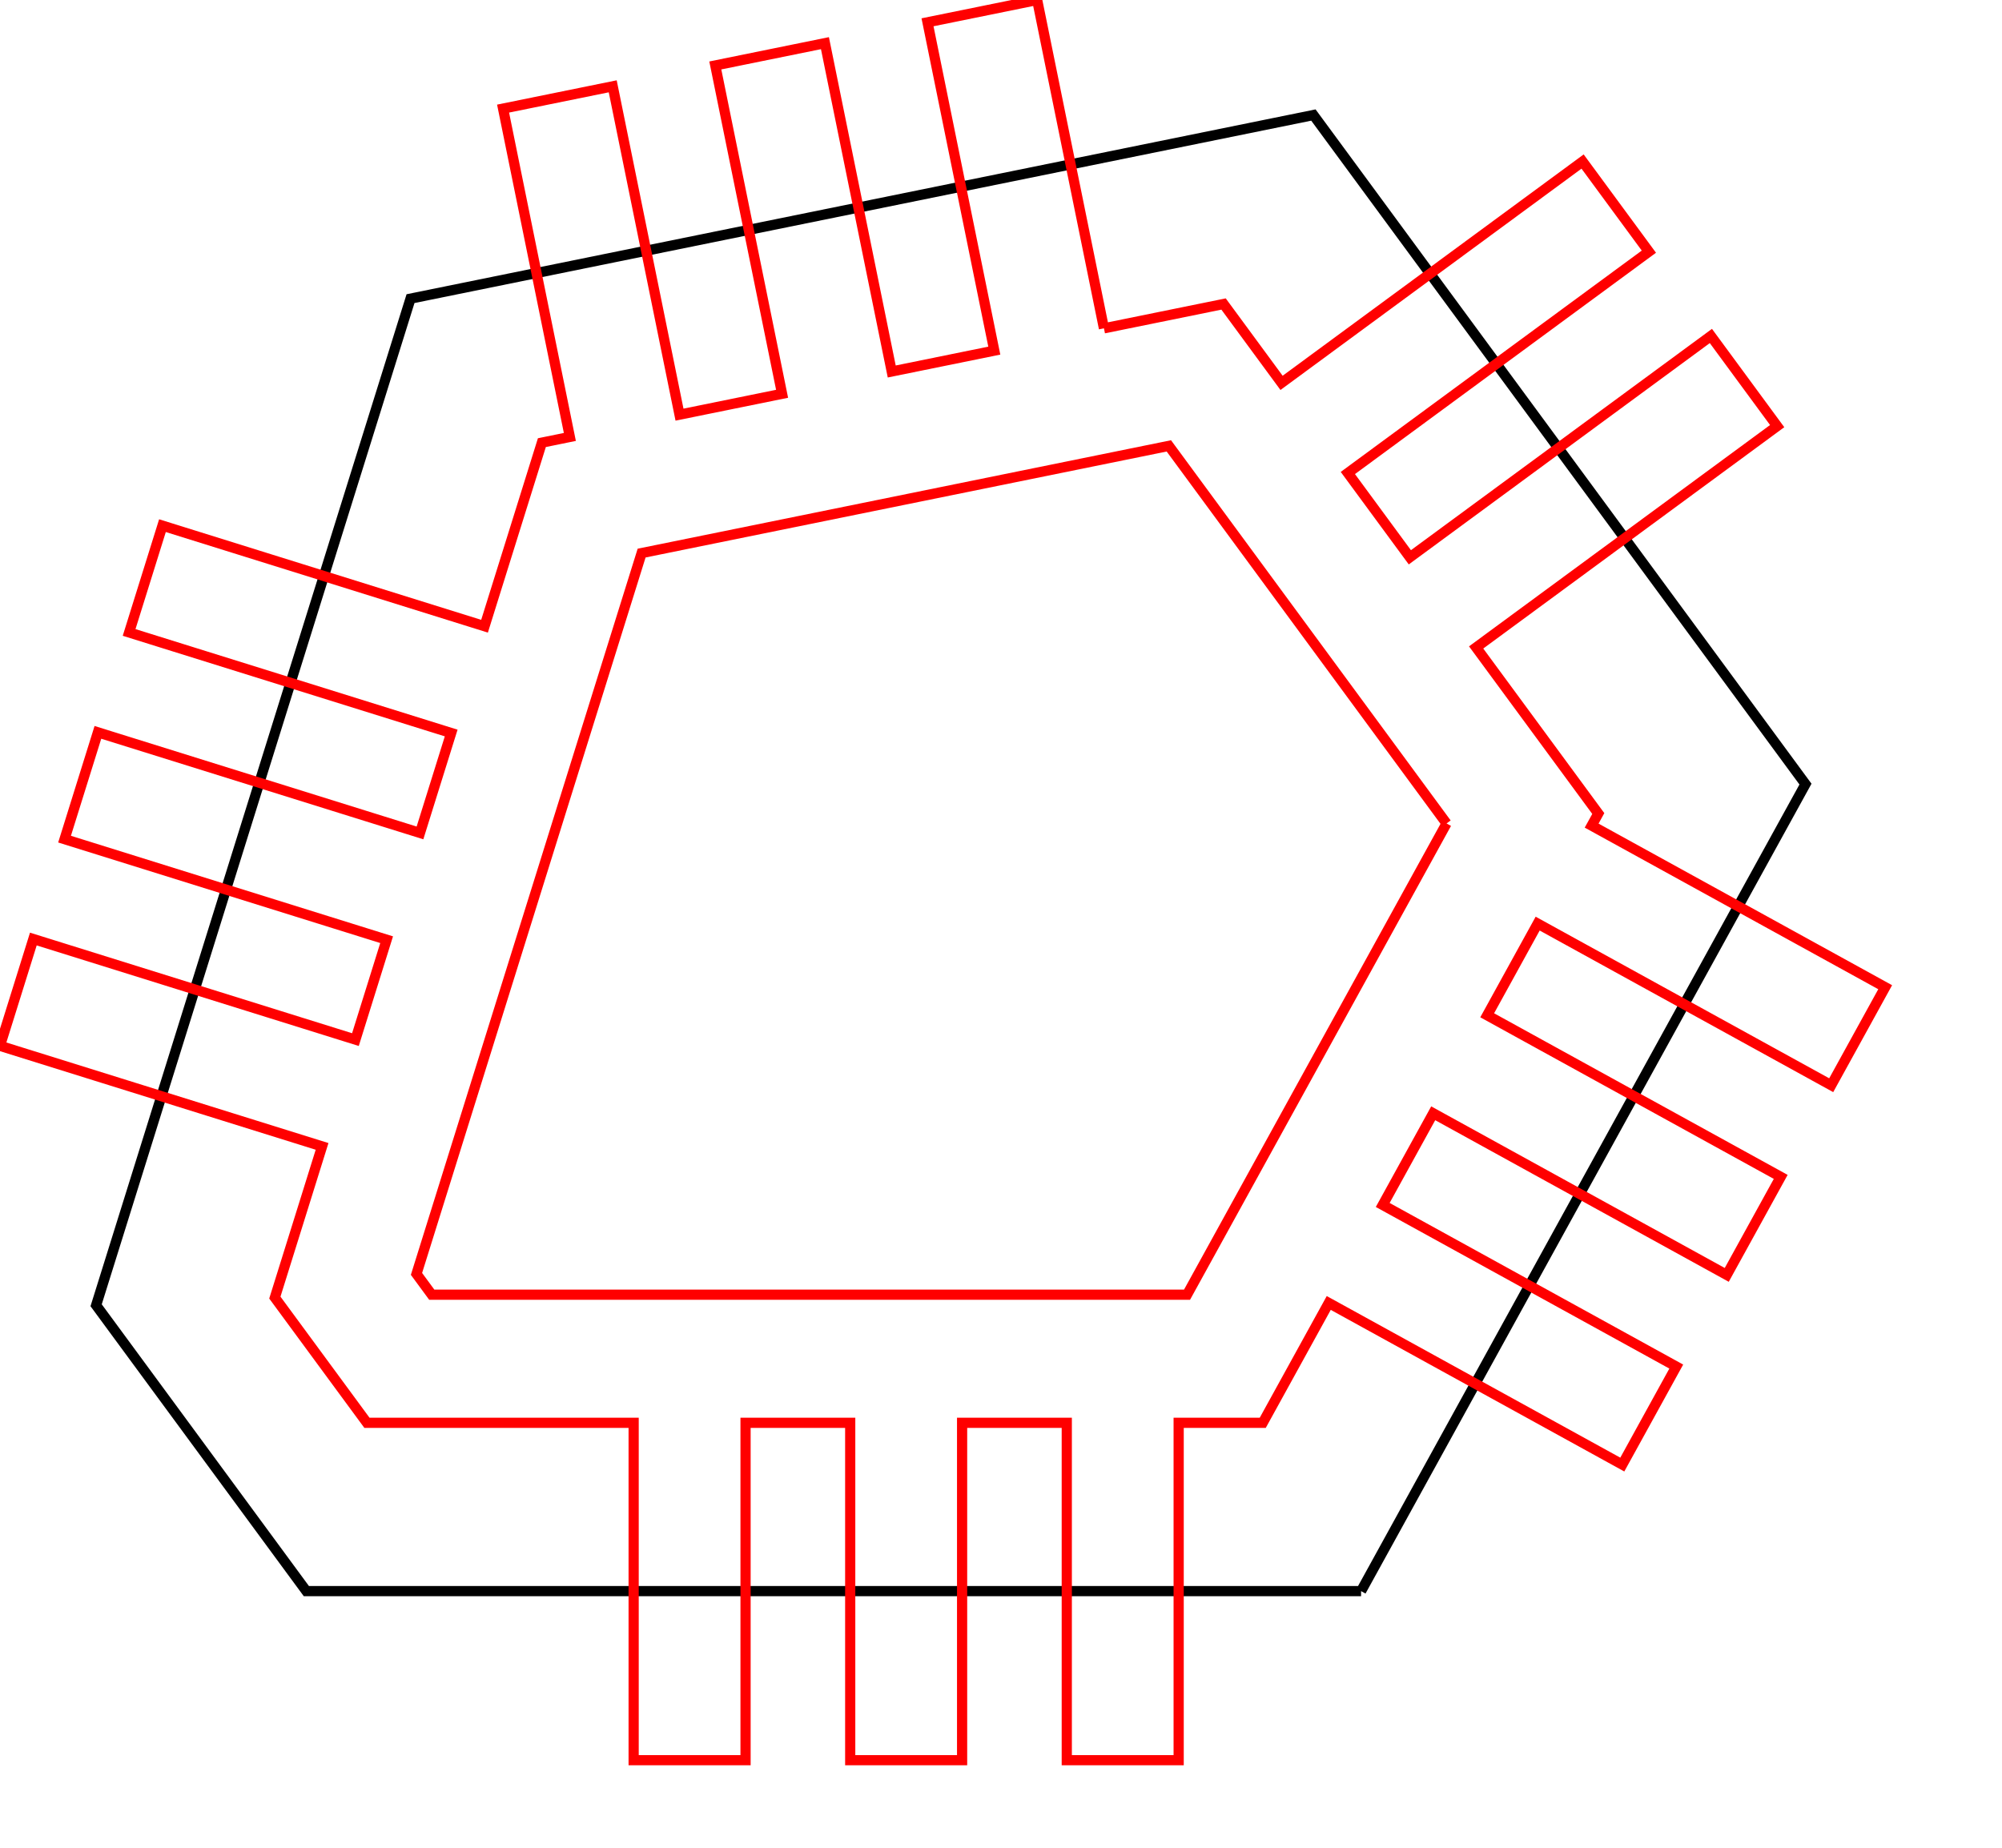
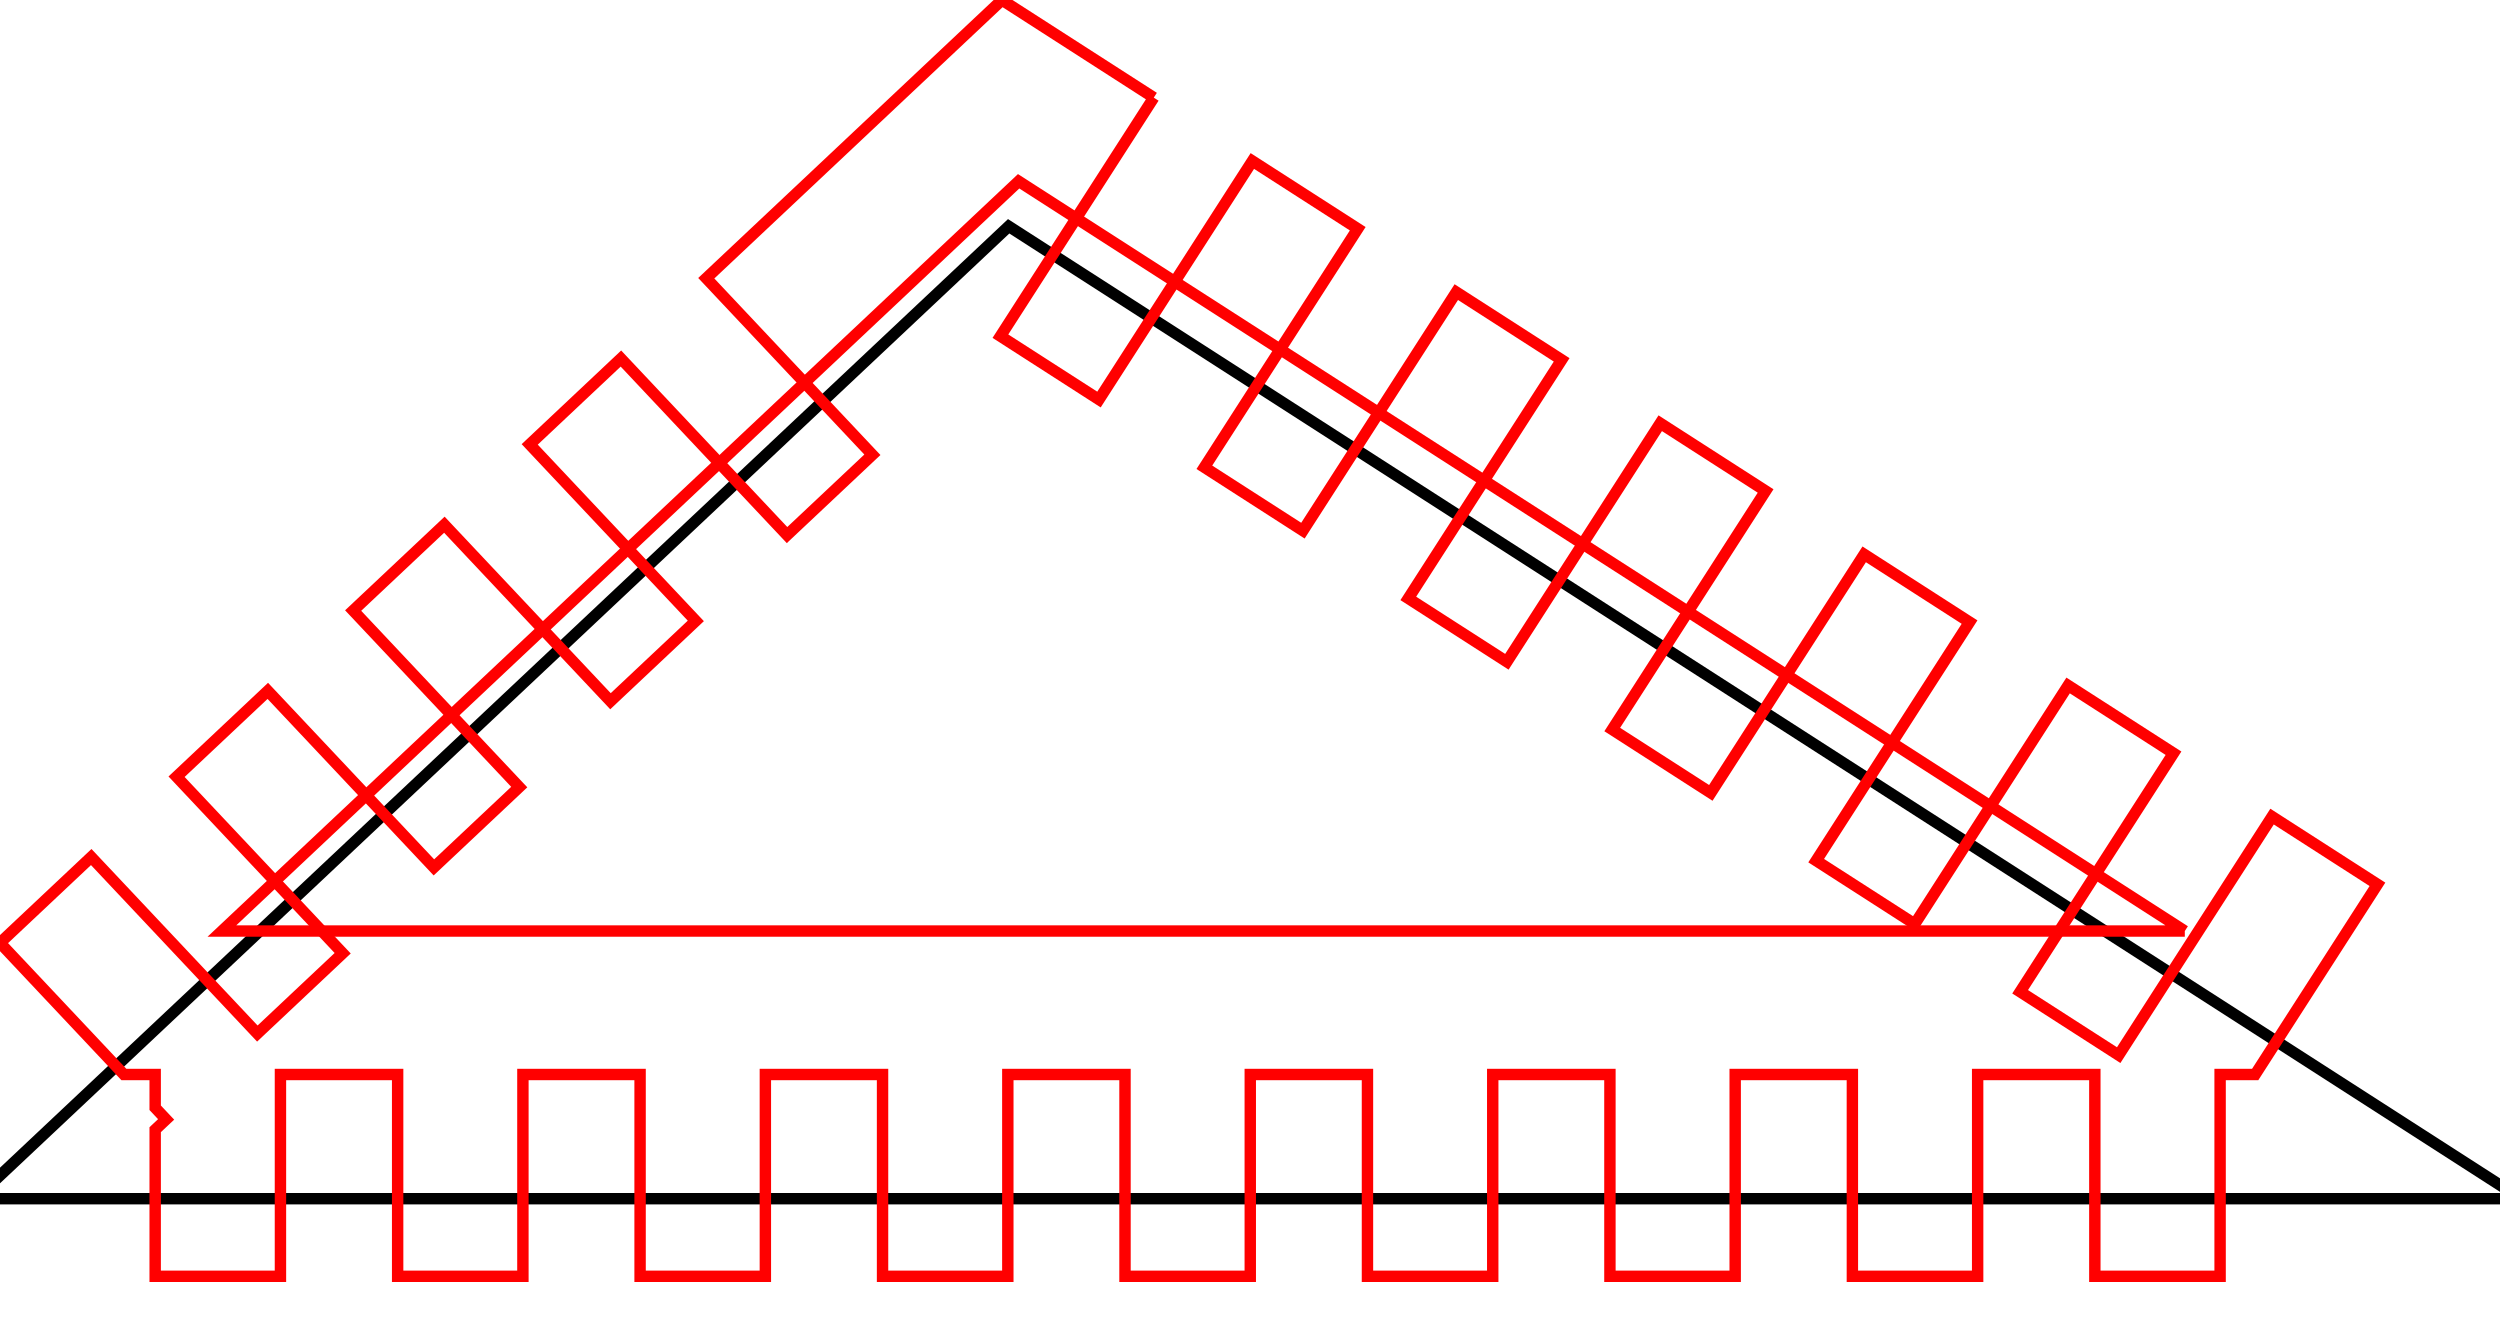
- <svg xmlns="http://www.w3.org/2000/svg" baseProfile="full" height="48mm" version="1.1" width="52mm">
+ <svg xmlns="http://www.w3.org/2000/svg" baseProfile="full" height="31mm" version="1.1" width="58mm">
  <defs />
-   <polyline points="133.615,156.219 30.074,156.219 9.437,128.154 40.301,29.321 128.936,11.294 177.243,76.986 133.615,156.219" style="fill:none;stroke:#000000" />
-   <polyline points="108.374,32.236 118.617,30.153 120.117,29.848 125.81,37.591 155.362,15.86 161.87,24.709 132.318,46.44 138.405,54.718 167.957,32.987 174.464,41.837 144.912,63.568 151.105,71.989 156.903,79.874 156.25,81.06 185.067,96.927 179.769,106.549 150.952,90.682 145.996,99.683 174.812,115.55 169.514,125.172 140.698,109.305 135.741,118.306 164.558,134.173 159.26,143.795 130.443,127.928 125.401,137.084 123.963,139.696 115.709,139.696 115.709,172.82 104.725,172.82 104.725,139.696 94.449,139.696 94.449,172.82 83.465,172.82 83.465,139.696 73.19,139.696 73.19,172.82 62.205,172.82 62.205,139.696 36.023,139.696 31.502,133.548 26.982,127.401 31.618,112.556 0.0,102.682 3.274,92.197 34.892,102.071 37.955,92.262 6.337,82.389 9.611,71.904 41.23,81.778 44.293,71.969 12.675,62.095 15.949,51.61 47.567,61.484 50.683,51.507 53.196,43.459 55.943,42.9 49.387,10.663 60.151,8.474 66.707,40.711 76.777,38.663 70.221,6.426 80.984,4.237 87.541,36.474 97.61,34.426 91.054,2.189 101.818,0.0 108.374,32.236" style="fill:none;stroke:#ff0000" />
-   <polyline points="142.007,80.849 116.53,127.117 42.386,127.117 40.886,125.076 62.987,54.304 114.746,43.777 142.007,80.849" style="fill:none;stroke:#ff0000" />
+   <polyline points="221.067,105.107 -2.161,105.107 88.445,19.842 221.067,105.107" style="fill:none;stroke:#000000" />
+   <polyline points="101.169,8.56 87.721,29.477 96.364,35.034 109.812,14.117 119.052,20.057 105.604,40.974 114.247,46.531 127.695,25.614 136.934,31.554 123.486,52.471 132.13,58.028 145.578,37.111 154.817,43.051 141.369,63.968 150.013,69.525 163.461,48.608 172.7,54.548 159.252,75.466 167.895,81.023 181.343,60.105 190.583,66.046 177.135,86.963 185.778,92.52 199.226,71.603 208.466,77.543 197.746,94.216 194.67,94.216 194.67,111.911 183.686,111.911 183.686,94.216 173.41,94.216 173.41,111.911 162.426,111.911 162.426,94.216 152.15,94.216 152.15,111.911 141.166,111.911 141.166,94.216 130.89,94.216 130.89,111.911 119.906,111.911 119.906,94.216 109.63,94.216 109.63,111.911 98.646,111.911 98.646,94.216 88.371,94.216 88.371,111.911 77.386,111.911 77.386,94.216 67.111,94.216 67.111,111.911 56.126,111.911 56.126,94.216 45.851,94.216 45.851,111.911 34.867,111.911 34.867,94.216 24.591,94.216 24.591,111.911 13.607,111.911 13.607,99.057 14.566,98.155 13.607,97.135 13.607,94.216 10.86,94.216 0.0,82.676 7.999,75.149 22.565,90.627 30.048,83.585 15.482,68.107 23.482,60.579 38.047,76.057 45.531,69.015 30.965,53.537 38.964,46.009 53.53,61.487 61.013,54.445 46.447,38.967 54.446,31.439 69.012,46.918 76.495,39.876 61.929,24.397 69.8,16.991 87.855,0.0 101.169,8.56" style="fill:none;stroke:#ff0000" />
+   <polyline points="191.575,81.638 19.458,81.638 89.319,15.895 191.575,81.638" style="fill:none;stroke:#ff0000" />
</svg>
